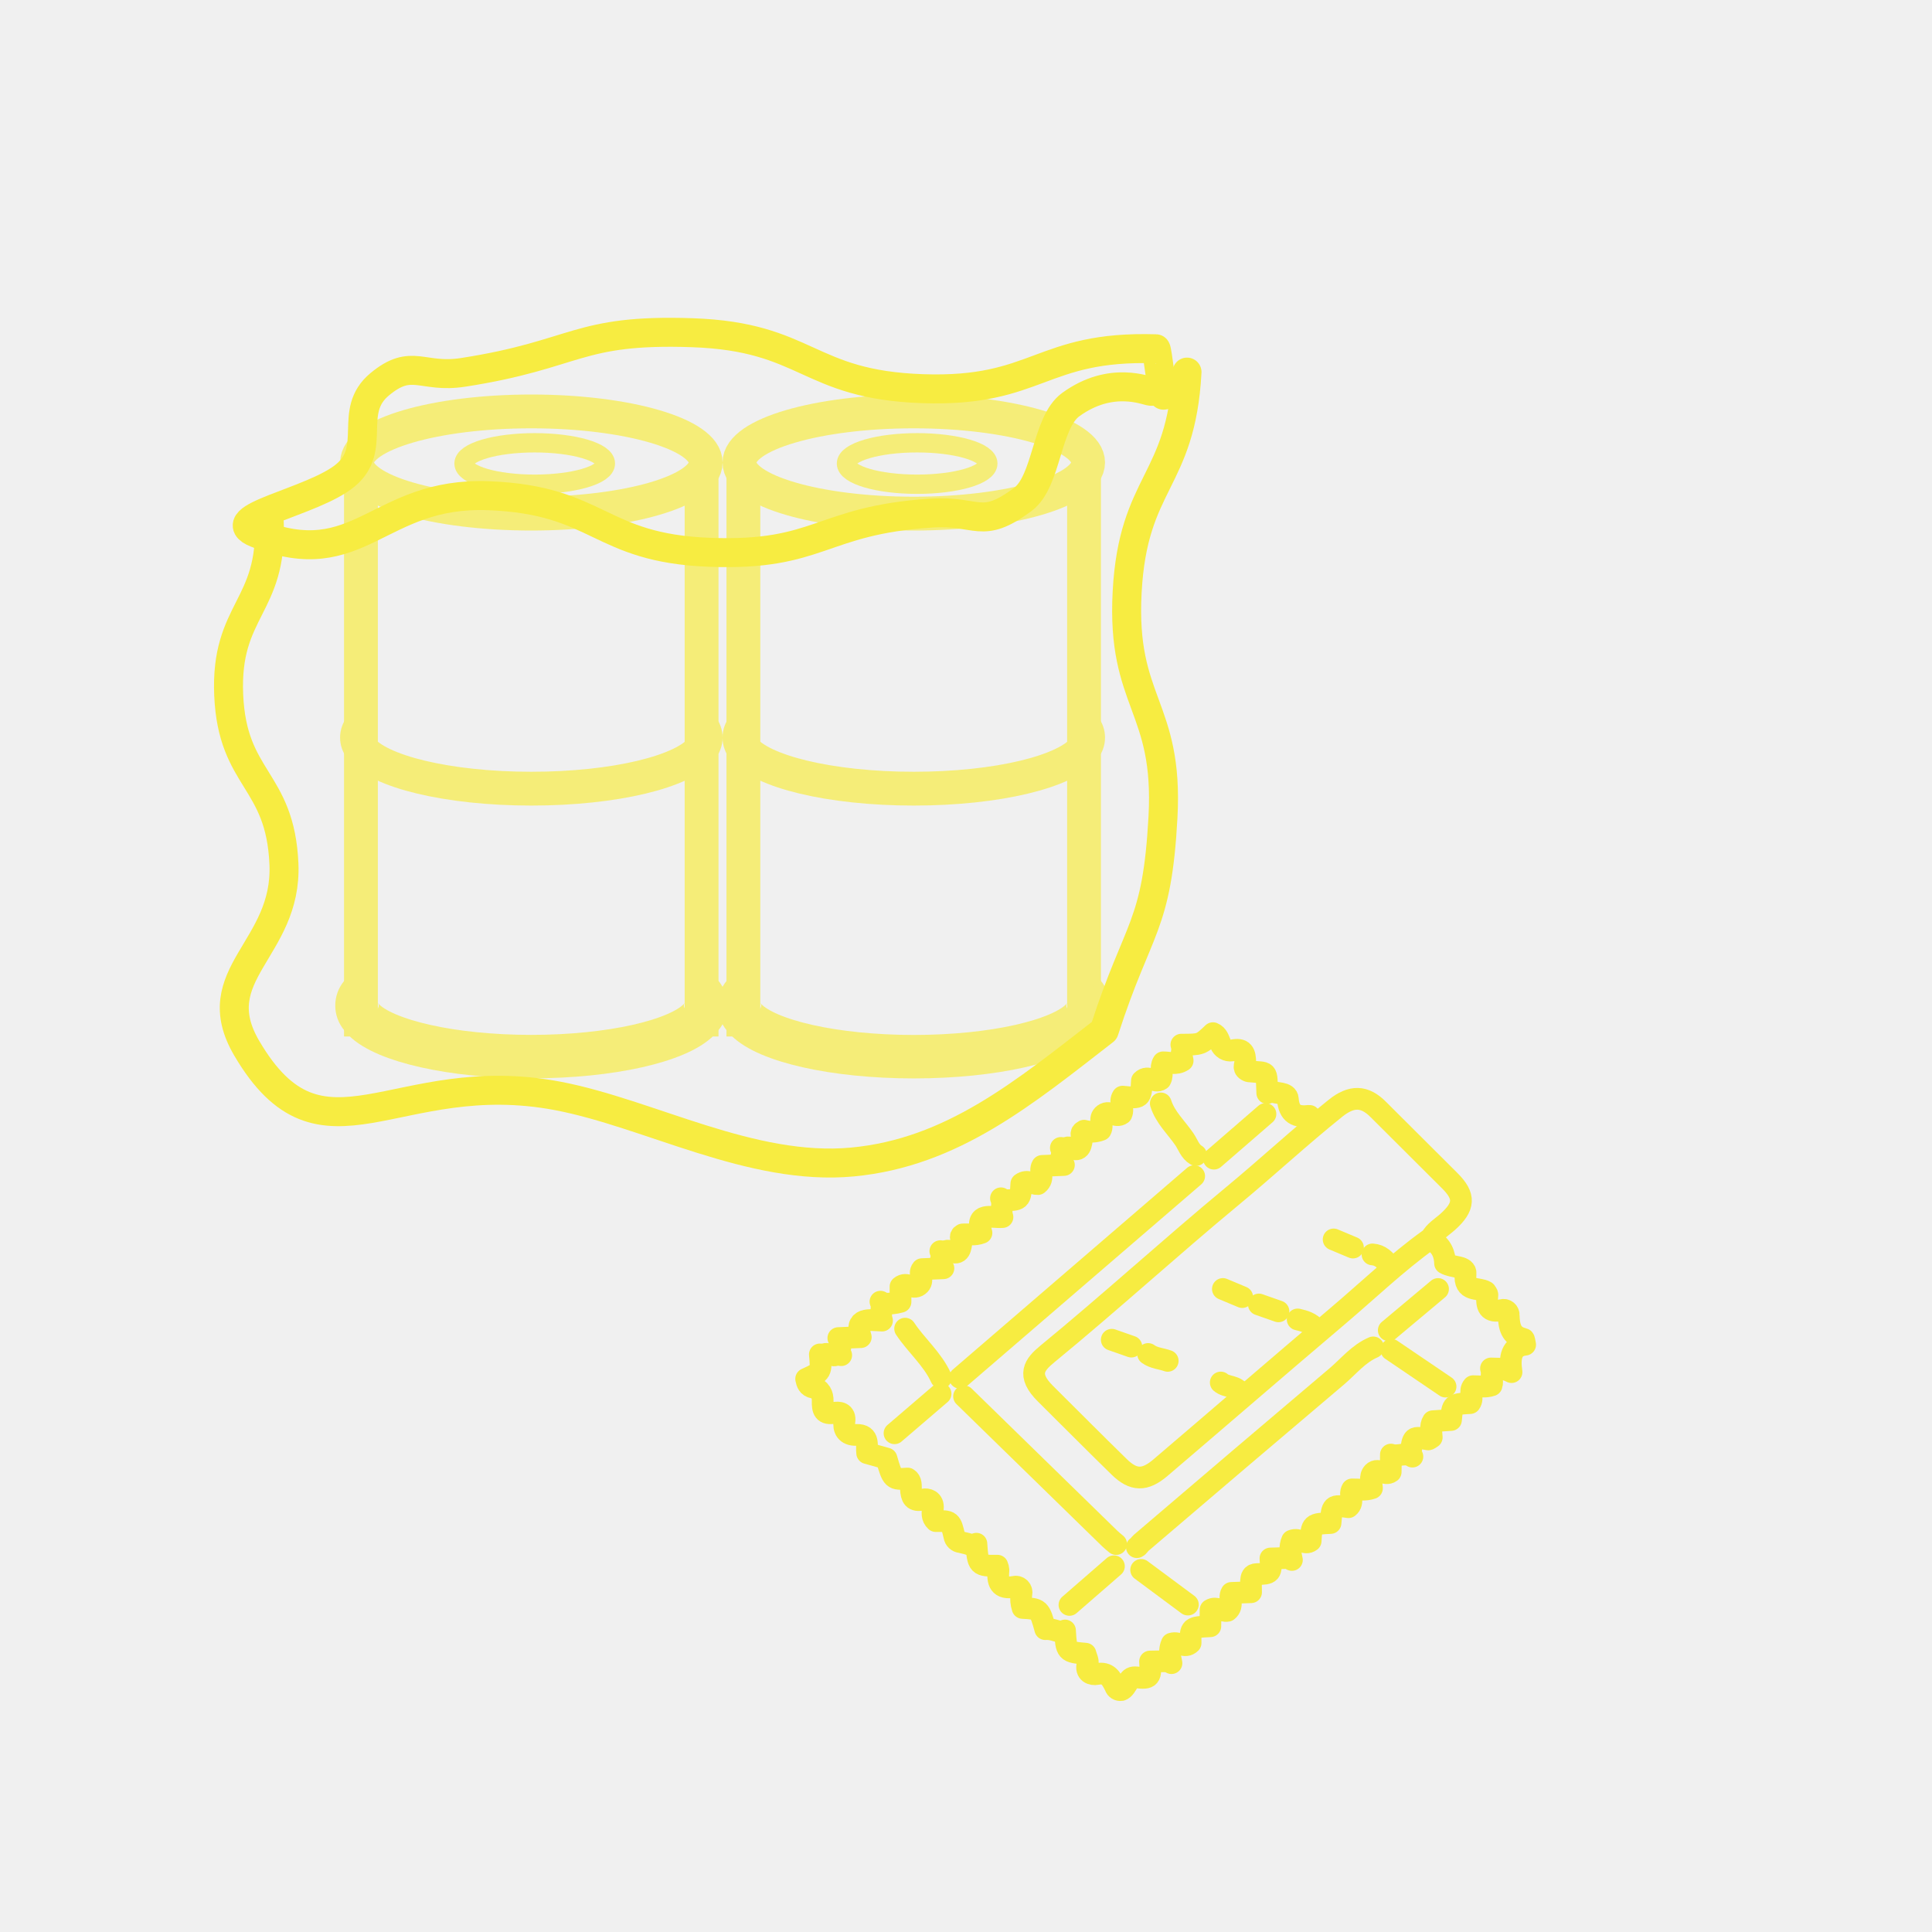
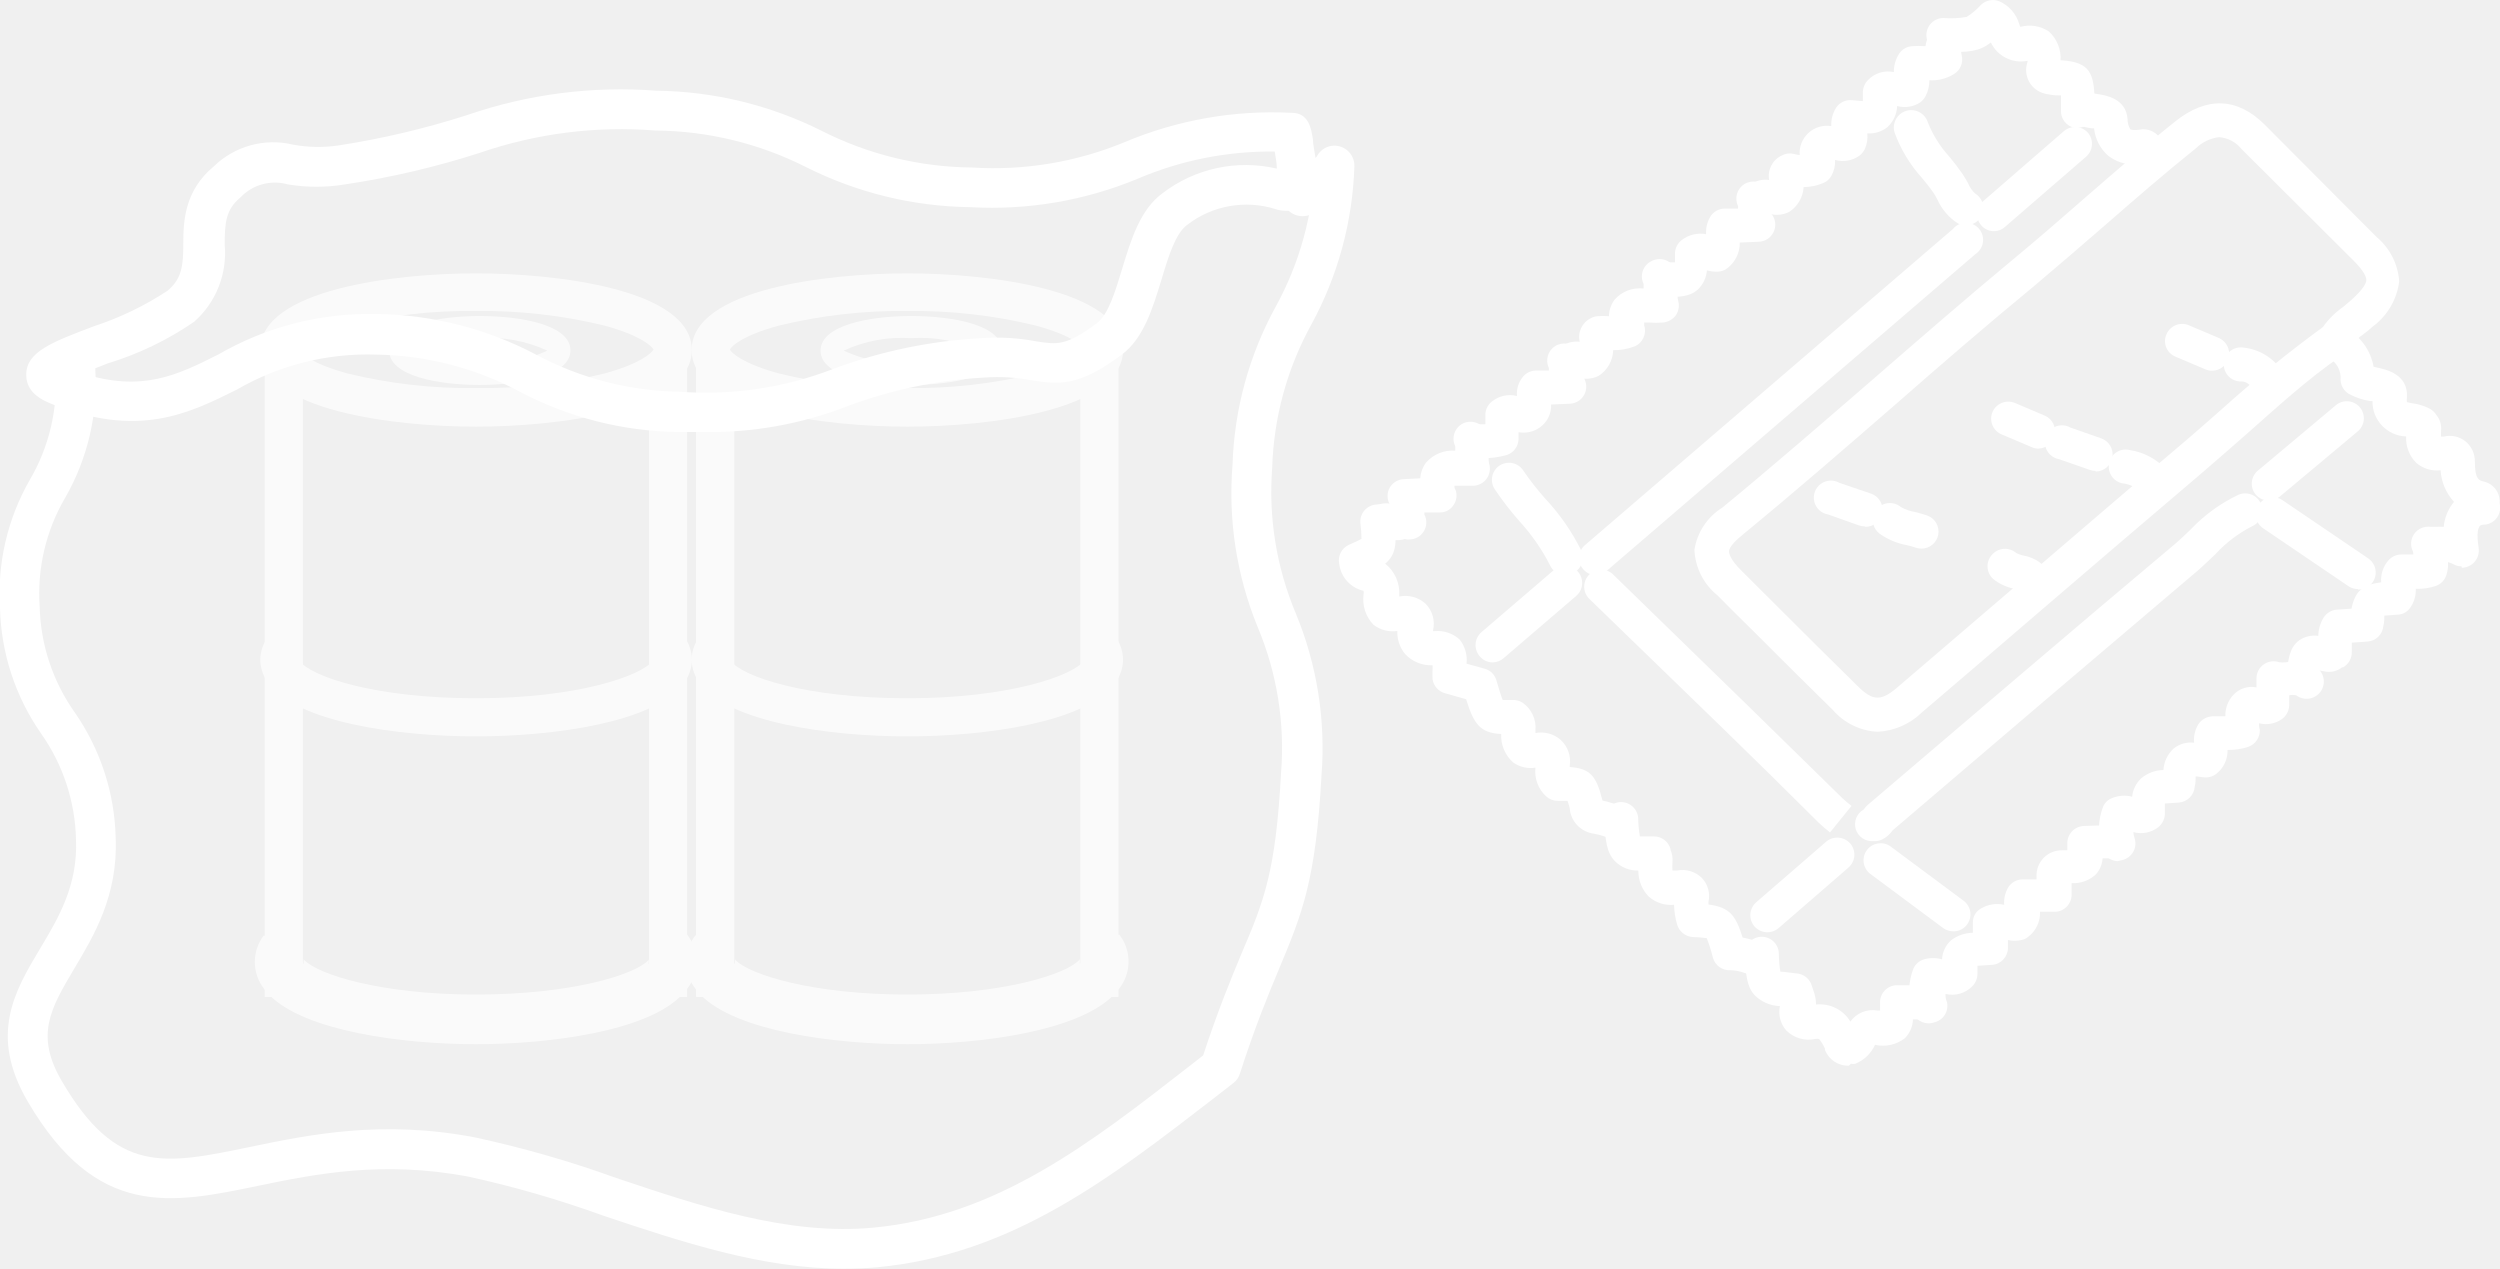
- <svg xmlns="http://www.w3.org/2000/svg" id="Capa_1" data-name="Capa 1" viewBox="0 0 800 800">
+ <svg xmlns="http://www.w3.org/2000/svg" viewBox="0 0 158.21 80.29">
  <defs>
-     <style>.cls-1{opacity:0.68;}.cls-2,.cls-3,.cls-4,.cls-5,.cls-6{fill:none;stroke:#f7ec41;}.cls-2,.cls-3,.cls-4{stroke-miterlimit:10;}.cls-2{stroke-width:14px;}.cls-3{stroke-width:18px;}.cls-4{stroke-width:8px;}.cls-5,.cls-6{stroke-linecap:round;stroke-linejoin:round;}.cls-5{stroke-width:12px;}.cls-6{stroke-width:9px;}</style>
+     <style>.cls-1{opacity:0.68;}.cls-2{fill:#fff;}</style>
  </defs>
-   <g class="cls-1">
-     <polyline class="cls-2" points="290.51 196.09 290.51 300.81 290.51 309.96 290.51 411.79 290.51 420.94 290.51 422.18 289.45 422.18" />
-     <polyline class="cls-2" points="150.59 422.18 149.46 422.18 149.46 420.85 149.46 411.88 149.46 309.87 149.46 300.9 149.46 196" />
-     <ellipse class="cls-2" cx="220.02" cy="191.52" rx="72.19" ry="21.16" />
-     <path class="cls-2" d="M149.46,300.9a7,7,0,0,0,0,9c7,9.53,35.94,16.67,70.56,16.67s63.36-7.1,70.5-16.58a7.07,7.07,0,0,0,0-9.15" />
-     <path class="cls-3" d="M149.46,411.88a7,7,0,0,0,0,9,11.25,11.25,0,0,0,1.13,1.33C159.2,431,187,437.52,220,437.52s60.82-6.49,69.43-15.34a13.33,13.33,0,0,0,1.07-1.24,7.07,7.07,0,0,0,0-9.15" />
-     <ellipse class="cls-4" cx="221.41" cy="191.93" rx="29.27" ry="8.58" />
-     <polyline class="cls-2" points="448.88 196.09 448.88 300.81 448.88 309.96 448.88 411.79 448.88 420.94 448.88 422.18 447.81 422.18" />
-     <polyline class="cls-2" points="308.95 422.18 307.82 422.18 307.82 420.85 307.82 411.88 307.82 309.87 307.82 300.9 307.82 196" />
-     <ellipse class="cls-2" cx="378.38" cy="191.52" rx="72.19" ry="21.16" />
-     <path class="cls-2" d="M307.82,300.9a7,7,0,0,0,0,9c7,9.53,35.94,16.67,70.56,16.67s63.36-7.1,70.49-16.58a7,7,0,0,0,0-9.15" />
-     <path class="cls-3" d="M307.82,411.88a7,7,0,0,0,0,9,11.25,11.25,0,0,0,1.13,1.33c8.61,8.85,36.43,15.34,69.43,15.34s60.82-6.49,69.43-15.34a11.85,11.85,0,0,0,1.06-1.24,7,7,0,0,0,0-9.15" />
-     <ellipse class="cls-4" cx="379.77" cy="191.93" rx="29.27" ry="8.58" />
+   <g id="Capa_2" data-name="Capa 2">
+     <g id="Capa_1-2" data-name="Capa 1">
+       <g class="cls-1">
+         <polygon class="cls-2" points="43.48 63.09 42.09 63.09 42.09 61.88 41.07 61.88 41.07 22.91 43.48 22.91 43.48 63.09" />
+         <polygon class="cls-2" points="18.16 63.09 16.75 63.09 16.75 22.89 19.17 22.89 19.17 61.88 18.16 61.88 18.16 63.09" />
+         <path class="cls-2" d="M30.12,27c-5.07,0-13.65-1-13.65-4.85s8.58-4.85,13.65-4.85,13.66,1,13.66,4.85S35.19,27,30.12,27ZM18.89,22.12c.11.22.84.9,3.12,1.52a32.64,32.64,0,0,0,8.11.92,32.72,32.72,0,0,0,8.12-.92c2.28-.62,3-1.3,3.12-1.52-.11-.22-.84-.9-3.12-1.52a32.72,32.72,0,0,0-8.12-.92A32.64,32.64,0,0,0,22,20.6C19.73,21.22,19,21.9,18.89,22.12Z" />
+         <path class="cls-2" d="M30.12,46.6c-4.91,0-11.3-.88-13.13-3.36a2.52,2.52,0,0,1-.52-1.49A2.48,2.48,0,0,1,17,40.26l1.94,1.43a.09.09,0,0,0,0,.06l0,.06c.71,1,4.76,2.38,11.19,2.38s10.47-1.42,11.19-2.38l0-.06s0,0,0-.07l1.93-1.45a2.54,2.54,0,0,1,.54,1.52,2.51,2.51,0,0,1-.54,1.51C41.39,45.73,35,46.6,30.12,46.6Z" />
+         <path class="cls-2" d="M30.12,66.08c-4.63,0-10.84-.82-13.08-3.12-.13-.14-.24-.27-.34-.4a2.76,2.76,0,0,1,0-3.37L19.21,61a.37.37,0,0,0,0-.14.32.32,0,0,0,0-.16h0l.06.07c.88.9,4.83,2.17,10.85,2.17S40.1,61.7,41,60.8l.06-.07h0a.32.32,0,0,0,0,.16A.46.46,0,0,0,41,61l2.48-1.86a2.77,2.77,0,0,1,0,3.44c-.11.14-.21.25-.32.37C41,65.26,34.76,66.08,30.12,66.08Z" />
+         <path class="cls-2" d="M30.36,24.36c-2.64,0-5.73-.57-5.73-2.17S27.72,20,30.36,20s5.74.57,5.74,2.17S33,24.36,30.36,24.36Zm-4.27-2.17a8.78,8.78,0,0,0,4.27.79,8.8,8.8,0,0,0,4.28-.79,8.8,8.8,0,0,0-4.28-.79A8.78,8.78,0,0,0,26.09,22.19Z" />
+         <polygon class="cls-2" points="70.78 63.09 69.39 63.09 69.39 61.88 68.37 61.88 68.37 22.91 70.78 22.91 70.78 63.09" />
+         <polygon class="cls-2" points="45.45 63.09 44.05 63.09 44.05 22.89 46.47 22.89 46.47 61.88 45.45 61.88 45.45 63.09" />
+         <path class="cls-2" d="M57.42,27c-5.07,0-13.65-1-13.65-4.85s8.58-4.85,13.65-4.85,13.65,1,13.65,4.85S62.49,27,57.42,27ZM46.19,22.12c.1.22.84.9,3.12,1.52a32.64,32.64,0,0,0,8.11.92,32.72,32.72,0,0,0,8.12-.92c2.28-.62,3-1.3,3.12-1.52-.11-.22-.84-.9-3.12-1.52a32.72,32.72,0,0,0-8.12-.92,32.64,32.64,0,0,0-8.11.92C47,21.22,46.29,21.9,46.19,22.12Z" />
+         <path class="cls-2" d="M57.42,46.6c-4.91,0-11.3-.88-13.13-3.36a2.52,2.52,0,0,1-.52-1.49,2.48,2.48,0,0,1,.52-1.49l1.94,1.43,0,.06,0,.06c.71,1,4.76,2.38,11.19,2.38s10.47-1.42,11.19-2.38l0-.06s0,0,0-.07l1.93-1.45a2.53,2.53,0,0,1,.53,1.52,2.5,2.5,0,0,1-.53,1.51C68.69,45.73,62.32,46.6,57.42,46.6Z" />
+         <path class="cls-2" d="M57.42,66.08c-4.63,0-10.84-.82-13.08-3.12a4.92,4.92,0,0,1-.33-.39,2.75,2.75,0,0,1,0-3.38L46.51,61a.37.37,0,0,0,0-.14.32.32,0,0,0,0-.16h0l.06.08c.88.89,4.82,2.16,10.85,2.16s10-1.27,10.86-2.17l.06-.08h0a.32.32,0,0,0,0,.16.46.46,0,0,0,0,.14l2.48-1.86a2.77,2.77,0,0,1,0,3.44,4.06,4.06,0,0,1-.32.37C68.27,65.26,62.06,66.08,57.42,66.08Z" />
+         <path class="cls-2" d="M57.66,24.36c-2.64,0-5.73-.57-5.73-2.17S55,20,57.66,20s5.74.57,5.74,2.17S60.31,24.36,57.66,24.36Zm-4.27-2.17a8.74,8.74,0,0,0,4.27.79,8.8,8.8,0,0,0,4.28-.79,8.8,8.8,0,0,0-4.28-.79A8.74,8.74,0,0,0,53.39,22.19Z" />
+       </g>
+       <path class="cls-2" d="M44.51,27.34c-.5,0-1,0-1.59,0a22.07,22.07,0,0,1-10.06-2.57,19.86,19.86,0,0,0-9.08-2.33A16.49,16.49,0,0,0,15,24.65c-3.07,1.53-6.24,3.1-11.74.91-1.07-.42-1.6-1-1.6-1.85,0-1.44,1.62-2.06,4.3-3.07A19.45,19.45,0,0,0,10.6,18.4c.92-.77,1-1.6,1-3s.08-3.34,1.93-4.87a5.38,5.38,0,0,1,5-1.38,8.75,8.75,0,0,0,2.85.06,53.06,53.06,0,0,0,8.19-1.93A29.81,29.81,0,0,1,41.54,5.74,24,24,0,0,1,52,8.28a21.42,21.42,0,0,0,9.5,2.32A21.66,21.66,0,0,0,71.16,9,24.07,24.07,0,0,1,81.74,7.14c1.09,0,1.24,1,1.35,1.69,0,.32.1.74.16,1.16a1.27,1.27,0,0,1,1.51-.12,1.25,1.25,0,0,1,.54,1.42A2.33,2.33,0,0,1,84,12.72c-.79.72-.94.84-1.28.93a1.31,1.31,0,0,1-1-.18l-.17-.13h-.23a2,2,0,0,1-.61-.11,6.13,6.13,0,0,0-5.58,1c-.74.54-1.19,2-1.63,3.48-.56,1.82-1.13,3.71-2.52,4.74-2.67,2-3.92,1.9-5.74,1.61a11.44,11.44,0,0,0-2.89-.17,29.31,29.31,0,0,0-8.71,1.81A24,24,0,0,1,44.51,27.34ZM23.1,19.87h.78a22.26,22.26,0,0,1,10.06,2.58A19.85,19.85,0,0,0,43,24.79a22.37,22.37,0,0,0,9.75-1.45,31.56,31.56,0,0,1,9.36-1.94,13.45,13.45,0,0,1,3.46.2c1.34.21,1.89.3,3.84-1.14.72-.54,1.17-2,1.61-3.47.56-1.84,1.14-3.74,2.56-4.77a8.65,8.65,0,0,1,7.22-1.55l0-.08c0-.29-.08-.64-.13-1h0A21.45,21.45,0,0,0,72,11.31a24.06,24.06,0,0,1-10.61,1.8A23.78,23.78,0,0,1,51,10.57a21.49,21.49,0,0,0-9.51-2.31A27.49,27.49,0,0,0,30.37,9.67a53.68,53.68,0,0,1-8.54,2,11,11,0,0,1-3.61,0,3,3,0,0,0-3,.82c-.93.77-1,1.6-1,3a5.8,5.8,0,0,1-1.93,4.87A19.85,19.85,0,0,1,6.81,23l-1.6.63c3.78,1.2,6,.12,8.63-1.21A19.08,19.08,0,0,1,23.1,19.87Z" />
+       <path class="cls-2" d="M53.4,80.29c-5.18,0-10.26-1.7-15.2-3.35a67.2,67.2,0,0,0-8.61-2.49c-5.4-1-9.57-.17-13.24.59-5.49,1.14-10.23,2.13-14.6-5.34-2.47-4.22-.81-7,.8-9.69,1.17-1.95,2.38-4,2.26-6.87A12.1,12.1,0,0,0,2.6,46.42,14.48,14.48,0,0,1,0,38.49a14.45,14.45,0,0,1,1.89-8.13,12,12,0,0,0,1.62-6.89,1.26,1.26,0,0,1,2.52-.11,14.52,14.52,0,0,1-1.9,8.13,12,12,0,0,0-1.62,6.89A12.1,12.1,0,0,0,4.74,45.1,14.48,14.48,0,0,1,7.32,53c.16,3.66-1.38,6.22-2.61,8.28C3.2,63.83,2.2,65.5,3.92,68.43c3.46,5.91,6.46,5.28,11.92,4.15,3.71-.77,8.33-1.73,14.22-.6A69,69,0,0,1,39,74.55c5.35,1.79,10.87,3.65,16.27,3.14,7.81-.73,13.74-5.34,20-10.22l.87-.68c.95-2.89,1.77-4.86,2.43-6.45C80,57,80.73,55.17,81.07,48.93a19.77,19.77,0,0,0-1.48-9.25A22.31,22.31,0,0,1,78,29.41a22.24,22.24,0,0,1,2.73-10,20,20,0,0,0,2.47-9,1.25,1.25,0,0,1,1.32-1.19,1.27,1.27,0,0,1,1.19,1.33,22.37,22.37,0,0,1-2.73,10,20,20,0,0,0-2.47,9.05A19.84,19.84,0,0,0,82,38.81a22.26,22.26,0,0,1,1.63,10.26c-.36,6.66-1.23,8.76-2.68,12.23-.71,1.7-1.51,3.63-2.48,6.63a1.15,1.15,0,0,1-.42.61l-1.18.92C70.25,74.57,64.05,79.39,55.5,80.2Q54.45,80.29,53.4,80.29Z" />
+       <path class="cls-2" d="M118.82,46.31A4,4,0,0,1,116,44.94c-1.64-1.6-3.28-3.24-4.87-4.83-.82-.81-1.64-1.62-2.45-2.44a3.92,3.92,0,0,1-1.45-2.88A3.85,3.85,0,0,1,109,32.12c3.21-2.64,6.41-5.42,9.51-8.1,2.89-2.51,5.88-5.11,8.88-7.6,1.5-1.24,3-2.54,4.45-3.81,1.88-1.63,3.82-3.33,5.81-4.92s3.93-1.54,5.68.21L150.4,15a4,4,0,0,1,1.43,2.81,4.19,4.19,0,0,1-1.68,2.86,5.93,5.93,0,0,1-.56.46,3.4,3.4,0,0,0-.89.89,1.06,1.06,0,0,1-.5.48C146,24,144,25.86,142,27.62c-.9.78-1.82,1.6-2.75,2.39-3.42,2.9-6.88,5.87-10.23,8.74-2.46,2.11-4.92,4.23-7.39,6.33A4.32,4.32,0,0,1,118.82,46.31ZM140.43,8.68a2.51,2.51,0,0,0-1.46.7c-1.95,1.56-3.88,3.24-5.74,4.86-1.46,1.27-3,2.59-4.49,3.85-3,2.47-6,5.06-8.85,7.56-3.1,2.69-6.31,5.48-9.55,8.14-.39.32-.91.78-.92,1.1,0,.13.06.51.81,1.25l2.45,2.44c1.59,1.59,3.23,3.22,4.86,4.82,1,1,1.52,1,2.65,0l7.39-6.33c3.35-2.87,6.81-5.85,10.23-8.75.92-.77,1.83-1.58,2.72-2.36A81.59,81.59,0,0,1,147,20.7h0a5.29,5.29,0,0,1,1.3-1.29l.45-.38c.79-.7,1-1.1,1-1.3s-.13-.56-.8-1.23l-7.1-7.07A2,2,0,0,0,140.43,8.68Z" />
+       <path class="cls-2" d="M118.54,53.23a1.07,1.07,0,0,1-.6-2h0a1.61,1.61,0,0,1,.29-.32C124.48,45.59,131,40,137.73,34.35c.31-.27.61-.56.93-.87a10.13,10.13,0,0,1,3-2.17,1.08,1.08,0,0,1,.85,2,8.17,8.17,0,0,0-2.3,1.75c-.33.31-.67.64-1,.94-6.67,5.66-13.21,11.22-19.44,16.55l0,0a1.72,1.72,0,0,1-.65.57A1.1,1.1,0,0,1,118.54,53.23Z" />
+       <path class="cls-2" d="M101,36.4a1.06,1.06,0,0,1-.81-.38,1.08,1.08,0,0,1,.11-1.52l23.28-20A1.08,1.08,0,1,1,125,16.09l-23.28,20A1.09,1.09,0,0,1,101,36.4Z" />
+       <path class="cls-2" d="M115.81,52.68c-.24-.19-.48-.39-.73-.63-4-4-8.16-8-12.15-11.87l-2.31-2.24a1.08,1.08,0,1,1,1.51-1.54l2.3,2.24c4,3.88,8.12,7.9,12.16,11.87a7.12,7.12,0,0,0,.58.49Z" />
+       <path class="cls-2" d="M102.29,53.07a1,1,0,0,1-.3,0l-.4-.12a4.74,4.74,0,0,0-.71-.19,1.77,1.77,0,0,1-1.52-1.42c0-.23-.11-.48-.16-.66h-.63a1.07,1.07,0,0,1-.72-.28,2.13,2.13,0,0,1-.68-1.82,1.91,1.91,0,0,1-1.4-.32A2.27,2.27,0,0,1,95,46.45v0c-1.36-.06-1.74-.67-2.22-2.2l-1.34-.38a1.09,1.09,0,0,1-.78-.87,5.78,5.78,0,0,1,0-.7v-.2h0a2.23,2.23,0,0,1-1.73-.7,2.14,2.14,0,0,1-.5-1.47,2,2,0,0,1-1.51-.39,2.33,2.33,0,0,1-.63-1.91.45.45,0,0,0,0-.24h0a2,2,0,0,1-1.54-1.71,1.08,1.08,0,0,1,.61-1.2c.32-.14.65-.29.8-.38a8.52,8.52,0,0,0-.07-1,1.08,1.08,0,0,1,1-1.17,1.07,1.07,0,0,1,1.17,1c.14,1.51.08,2.18-.6,2.74a2.37,2.37,0,0,1,.89,2v.08a1.91,1.91,0,0,1,1.67.46,1.8,1.8,0,0,1,.47,1.67v.06h.11a2.06,2.06,0,0,1,1.58.54A2.1,2.1,0,0,1,92.81,42l1.15.32a1.06,1.06,0,0,1,.74.74c.15.49.29,1,.4,1.24l.59,0a1.07,1.07,0,0,1,.65.16,1.91,1.91,0,0,1,.83,1.75v.18a1.88,1.88,0,0,1,1.58.42,1.84,1.84,0,0,1,.59,1.65v.08c1.29.09,1.69.56,2.07,2.12a7.18,7.18,0,0,1,.81.23l.35.1a1.08,1.08,0,0,1-.29,2.12ZM90.45,39.9Z" />
+       <path class="cls-2" d="M111.08,61.69a1.24,1.24,0,0,1-.27,0l-.42-.12a2.64,2.64,0,0,0-.86-.17,1.09,1.09,0,0,1-1.13-.79,10,10,0,0,0-.39-1.24,7.43,7.43,0,0,0-.88-.07,1.1,1.1,0,0,1-1-.81,4.8,4.8,0,0,1-.19-1.23,2.13,2.13,0,0,1-1.59-.51,2.32,2.32,0,0,1-.67-1.66,2,2,0,0,1-1.48-.59c-.54-.56-.6-1.32-.68-2.58a1.08,1.08,0,0,1,1-1.16,1.09,1.09,0,0,1,1.15,1c0,.41.06.9.11,1.17.23,0,.6,0,.88,0a1.09,1.09,0,0,1,1.06.81l0,.05a1.59,1.59,0,0,1,.12.77,3.75,3.75,0,0,0,0,.53l.3,0a1.74,1.74,0,0,1,1.55.46,1.66,1.66,0,0,1,.43,1.52.88.88,0,0,0,0,.17c1.32.18,1.71.65,2.16,2.09a6.11,6.11,0,0,1,.74.19l.34.1a1.08,1.08,0,0,1-.27,2.12Zm-4.53-4.53Z" />
+       <path class="cls-2" d="M131.5,8.11a1.07,1.07,0,0,1-1.07-1c0-.26,0-.48,0-.67s0-.28,0-.4h0c-.22,0-.48,0-.8-.07a.69.69,0,0,1-.24-.05,1.53,1.53,0,0,1-1.08-2V3.85a2.11,2.11,0,0,1-2.32-1.16c-.75.57-1.32.62-3,.61a1.08,1.08,0,0,1,0-2.16h0a5.72,5.72,0,0,0,1.47-.07,4.23,4.23,0,0,0,.91-.77,1.09,1.09,0,0,1,1.15-.22,2.25,2.25,0,0,1,1.27,1.46.77.77,0,0,0,.07.16v0a2.19,2.19,0,0,1,1.81.3,2.28,2.28,0,0,1,.73,1.82h.1c1.79.12,2,.85,2.06,2.48,0,.19,0,.41,0,.65a1.08,1.08,0,0,1-1,1.13ZM128.24,4Z" />
+       <path class="cls-2" d="M149.22,37.28a1.07,1.07,0,0,1-.61-.19l-5.38-3.65a1.08,1.08,0,0,1,1.21-1.79l5.39,3.66a1.08,1.08,0,0,1-.61,2Z" />
+       <path class="cls-2" d="M126.2,14.63a1.05,1.05,0,0,1-.82-.37,1.08,1.08,0,0,1,.11-1.52l5.12-4.44a1.09,1.09,0,0,1,1.53.11A1.08,1.08,0,0,1,132,9.93l-5.13,4.44A1,1,0,0,1,126.2,14.63Z" />
+       <path class="cls-2" d="M123.62,58.94a1.12,1.12,0,0,1-.65-.21l-4.64-3.45a1.08,1.08,0,0,1,1.29-1.73L124.26,57a1.07,1.07,0,0,1,.22,1.51A1.05,1.05,0,0,1,123.62,58.94Z" />
+       <path class="cls-2" d="M155.78,35.84a1,1,0,0,1-.51-.13,2.2,2.2,0,0,0-1.15-.22l-.45,0a1.08,1.08,0,1,1,.14-2.15h.34a4.44,4.44,0,0,1,.5,0,2.86,2.86,0,0,1,.54-1.44l.11-.14a3.24,3.24,0,0,1-.85-2,2,2,0,0,1-1.53-.46,2.19,2.19,0,0,1-.65-1.68h0a2.2,2.2,0,0,1-2.13-2.24l-.15,0a4.15,4.15,0,0,1-1.34-.45,1.08,1.08,0,0,1-.53-.9,1.42,1.42,0,0,0-.75-1.38,1.08,1.08,0,1,1,1-1.91,3.42,3.42,0,0,1,1.84,2.47l.22.05c.56.12,2,.42,1.89,1.91a1.23,1.23,0,0,0,0,.28,3.2,3.2,0,0,0,.33.07,3.24,3.24,0,0,1,1.16.37,1.09,1.09,0,0,1,.37.37v0a1.32,1.32,0,0,1,.3,1,2.77,2.77,0,0,0,0,.37l.17,0a1.59,1.59,0,0,1,1.35.28,1.63,1.63,0,0,1,.62,1.29c0,1.16.26,1.21.63,1.29a1.29,1.29,0,0,1,.94,1.2.85.85,0,0,0,0,.17,1.1,1.1,0,0,1-.16.88,1.06,1.06,0,0,1-.77.46c-.09,0-.29,0-.35.12s-.21.33-.05,1.37a1.09,1.09,0,0,1-1.07,1.24Zm1-3.33Zm-2.59-6.28h0Z" />
+       <path class="cls-2" d="M143.58,31.68a1.1,1.1,0,0,1-.83-.38,1.08,1.08,0,0,1,.14-1.52l4.89-4.1a1.08,1.08,0,1,1,1.39,1.65l-4.9,4.1A1.07,1.07,0,0,1,143.58,31.68Z" />
+       <path class="cls-2" d="M117,67.44a1.56,1.56,0,0,1-1.51-1l0-.08a3,3,0,0,0-.37-.61h0a.54.54,0,0,0-.24,0,2,2,0,0,1-1.83-.53,1.77,1.77,0,0,1-.41-1.55,2.36,2.36,0,0,1-1.61-.7c-.5-.57-.54-1.27-.62-2.54a1.08,1.08,0,0,1,2.16-.13c0,.47.06,1,.1,1.19.21,0,.6.07,1,.11a1.09,1.09,0,0,1,1,.82,1.7,1.7,0,0,0,.07.21,2.69,2.69,0,0,1,.19.94,2.26,2.26,0,0,1,2.17,1.08,1.73,1.73,0,0,1,1.71-.7l.17,0c0-.12,0-.27,0-.44a1.08,1.08,0,0,1,1-1.16l1.92,0h0a1.08,1.08,0,0,1,0,2.16l-.84,0a1.77,1.77,0,0,1-.51,1.19,2.25,2.25,0,0,1-1.89.42,2.34,2.34,0,0,1-1.25,1.2.9.9,0,0,1-.28,0Z" />
+       <path class="cls-2" d="M94.47,41.92a1.06,1.06,0,0,1-.82-.38A1.08,1.08,0,0,1,93.76,40l4.58-3.93a1.08,1.08,0,0,1,1.41,1.64l-4.58,3.93A1.08,1.08,0,0,1,94.47,41.92Z" />
+       <path class="cls-2" d="M99.09,36.4a1.07,1.07,0,0,1-1-.63A12.52,12.52,0,0,0,96.17,33a19.37,19.37,0,0,1-1.55-2,1.08,1.08,0,1,1,1.8-1.19,18.23,18.23,0,0,0,1.39,1.77,13.71,13.71,0,0,1,2.26,3.26,1.08,1.08,0,0,1-.53,1.43A1.2,1.2,0,0,1,99.09,36.4Z" />
+       <path class="cls-2" d="M124.43,14.27a1.14,1.14,0,0,1-.54-.14,3.49,3.49,0,0,1-1.28-1.49,3.39,3.39,0,0,0-.22-.39c-.23-.34-.49-.67-.77-1a8.74,8.74,0,0,1-1.72-2.85A1.08,1.08,0,1,1,122,7.74a7.1,7.1,0,0,0,1.34,2.15,14.26,14.26,0,0,1,.87,1.14c.14.21.25.41.35.59a1.7,1.7,0,0,0,.44.63,1.08,1.08,0,0,1-.53,2Z" />
+       <path class="cls-2" d="M111.85,59a1.12,1.12,0,0,1-.82-.37,1.09,1.09,0,0,1,.11-1.53l4.42-3.83a1.09,1.09,0,0,1,1.53.11,1.08,1.08,0,0,1-.11,1.52l-4.42,3.83A1.09,1.09,0,0,1,111.85,59Z" />
+       <path class="cls-2" d="M122,64.76a1.08,1.08,0,0,1-1-.84,4,4,0,0,1,.09-2.63,1.07,1.07,0,0,1,.67-.58,2.12,2.12,0,0,1,1.14,0,1.72,1.72,0,0,1,.58-1.21,2.31,2.31,0,0,1,1.37-.47v-.64a1,1,0,0,1,.52-.9,2,2,0,0,1,1.46-.23,1.94,1.94,0,0,1,.25-1.09,1.09,1.09,0,0,1,.89-.52l.91,0a1.15,1.15,0,0,1,0-.19,1.59,1.59,0,0,1,1.62-1.65h.33c0-.13,0-.27,0-.38a1.09,1.09,0,0,1,1.05-1.16l1.91-.06a1.09,1.09,0,0,1,1.11,1,1.07,1.07,0,0,1-1,1.11l-.84,0a1.68,1.68,0,0,1-.41,1,2.09,2.09,0,0,1-1.55.57v.32c0,.13,0,.27,0,.41a1.08,1.08,0,0,1-1,1.08l-1,0a1.89,1.89,0,0,1-.74,1.58.9.9,0,0,1-.44.21,2,2,0,0,1-.85,0V60a1.08,1.08,0,0,1-1,1.06l-.93.06v.51a1.1,1.1,0,0,1-.32.78,1.78,1.78,0,0,1-1.7.49c0,.15,0,.31.09.51a1.07,1.07,0,0,1-.81,1.29A1,1,0,0,1,122,64.76Z" />
+       <path class="cls-2" d="M111.21,13.76a1.09,1.09,0,0,1-.43-2.08l0,0a1.6,1.6,0,0,1,1.18-.29,1.42,1.42,0,0,1,.8-1.55,1.05,1.05,0,0,1,.76-.1,1.87,1.87,0,0,0,.37.07,1.73,1.73,0,0,1,2-1.83,2,2,0,0,1,.31-1.17,1.08,1.08,0,0,1,1-.47l.69.06c0-.19,0-.42,0-.63a1.11,1.11,0,0,1,.32-.7,1.76,1.76,0,0,1,1.64-.51,2.11,2.11,0,0,1,.32-1.14,1.07,1.07,0,0,1,.9-.5,4.64,4.64,0,0,1,.67,0l.11,0A2.28,2.28,0,0,1,122.2,2a1.08,1.08,0,0,1,1.9,1c0,.08,0,.38.05.53a1.07,1.07,0,0,1-.47,1.14,2.62,2.62,0,0,1-1.58.41,2.15,2.15,0,0,1-.24,1,1.19,1.19,0,0,1-.34.4,1.79,1.79,0,0,1-1.46.23,1.92,1.92,0,0,1-.61,1.33,1.81,1.81,0,0,1-1.28.4,1.93,1.93,0,0,1-.16,1,1.18,1.18,0,0,1-.35.42,1.79,1.79,0,0,1-1.53.26,1.83,1.83,0,0,1-.23,1,1,1,0,0,1-.51.46,3.25,3.25,0,0,1-1.25.26,2,2,0,0,1-.93,1.58,1.77,1.77,0,0,1-1.4.06l-.22.09A1,1,0,0,1,111.21,13.76Zm-.39-2.09Zm1.24-.4Z" />
+       <path class="cls-2" d="M146.82,43l-2.14-.28c.14-1.1.23-1.77.84-2.21a1.71,1.71,0,0,1,1.19-.27,2.3,2.3,0,0,1,.34-1.16,1.09,1.09,0,0,1,.84-.5l.92-.06c.24-1.16.74-1.52,1.88-1.67a1.9,1.9,0,0,1,.46-1.39,1.1,1.1,0,0,1,.79-.37l.61,0h.17a1.66,1.66,0,0,1,.31-1,1.08,1.08,0,0,1,1.85,1.1s0,.06,0,.09a2.19,2.19,0,0,1-.08,1.16,1.08,1.08,0,0,1-.65.64,3.45,3.45,0,0,1-1.27.18,1.91,1.91,0,0,1-.36,1.21,1,1,0,0,1-.81.43l-.82.06c0,.17,0,.42-.06.64a1.08,1.08,0,0,1-1,1l-1,.07v.07c0,.15,0,.31,0,.49a1.08,1.08,0,0,1-.55,1l-.06,0a1.34,1.34,0,0,1-1.06.27l-.37-.07C146.87,42.6,146.84,42.79,146.82,43Zm8-7.65Z" />
+       <path class="cls-2" d="M134,54.5a1.09,1.09,0,0,1-1-.84,4,4,0,0,1,.09-2.6,1,1,0,0,1,.56-.55,2,2,0,0,1,1.28-.09,1.85,1.85,0,0,1,.58-1.17,2.23,2.23,0,0,1,1.4-.52,2,2,0,0,1,.67-1.38,1.75,1.75,0,0,1,1.27-.35,1.92,1.92,0,0,1,.26-1.15,1.13,1.13,0,0,1,.91-.52l.61,0h.2a1.89,1.89,0,0,1,.52-1.37,1.58,1.58,0,0,1,1.45-.46v-.59a1.08,1.08,0,0,1,1.44-1,1.87,1.87,0,0,0,.45,0,2.56,2.56,0,0,1,1.94.35A1.08,1.08,0,0,1,145.31,44a1.15,1.15,0,0,0-.44,0h0v.63a1.11,1.11,0,0,1-.44.86,1.74,1.74,0,0,1-1.47.28c0,.13,0,.27.05.41a1.1,1.1,0,0,1-.72,1.08,4,4,0,0,1-1.32.2h0a1.87,1.87,0,0,1-.71,1.51,1.1,1.1,0,0,1-.82.22l-.49-.06c0,.19,0,.43-.06.66a1.09,1.09,0,0,1-1,1l-.89.06c0,.19,0,.46,0,.71a1.13,1.13,0,0,1-.43.8,1.79,1.79,0,0,1-1.56.3c0,.15.06.32.1.47a1.08,1.08,0,0,1-.81,1.3Z" />
+       <path class="cls-2" d="M89.17,34.15a1.07,1.07,0,0,1-.84-.41A1.85,1.85,0,0,1,88,32.1V32A1.09,1.09,0,0,1,87.88,31a1.08,1.08,0,0,1,1-.68l1-.05a1.86,1.86,0,0,1,.37-1,2.22,2.22,0,0,1,1.84-.75,1.55,1.55,0,0,0,0-.29,1.08,1.08,0,0,1,.51-1.44,1.1,1.1,0,0,1,1.44.51,2.79,2.79,0,0,1,.19,1.47,1.53,1.53,0,0,0,0,.54,1.1,1.1,0,0,1-.16,1,1.08,1.08,0,0,1-.9.43l-.45,0-.68,0c0,.07,0,.17.08.28a1.07,1.07,0,0,1-.14.95,1,1,0,0,1-.84.46l-1,0s0,.09,0,.13v0a1.08,1.08,0,0,1-1,1.58Z" />
+       <path class="cls-2" d="M99.24,24a1.09,1.09,0,0,1-.43-2.08l0,0a1.66,1.66,0,0,1,1.16-.29,1.32,1.32,0,0,1,.72-1.5,1,1,0,0,1,.41-.12,4.38,4.38,0,0,1,.72,0h0a1.82,1.82,0,0,1,.36-1.05,2.11,2.11,0,0,1,1.83-.7,1.67,1.67,0,0,0,0-.3,1.08,1.08,0,0,1,.51-1.44A1.09,1.09,0,0,1,106,17a2.69,2.69,0,0,1,.19,1.47,1.41,1.41,0,0,0,0,.52,1.11,1.11,0,0,1-.12.94,1.14,1.14,0,0,1-.82.48,5.27,5.27,0,0,1-.89,0h-.31c0,.05,0,.11,0,.18a1.08,1.08,0,0,1-.63,1.34,3.58,3.58,0,0,1-1.33.23,2,2,0,0,1-.93,1.63,1.75,1.75,0,0,1-1.41.06l-.21.1A1.33,1.33,0,0,1,99.24,24Zm-.39-2.09Zm1.24-.4Z" />
+       <path class="cls-2" d="M93.75,29l-.54,0a1.08,1.08,0,0,1,.14-2.15H94v-.59a1.06,1.06,0,0,1,.39-.83A1.81,1.81,0,0,1,96,25.06a1.67,1.67,0,0,1,.39-1.23,1.08,1.08,0,0,1,.78-.38l.85,0c0-.06,0-.12,0-.16v0a1.08,1.08,0,0,1,1.82-1.14,1.82,1.82,0,0,1,.29,1.62v0a1.1,1.1,0,0,1,.19,1.07,1.08,1.08,0,0,1-1,.71l-1.16.05a1.67,1.67,0,0,1-.7,1.44,1.75,1.75,0,0,1-1.36.31v.45a1.09,1.09,0,0,1-.76,1A5.6,5.6,0,0,1,93.75,29Zm4.42-5.63Z" />
+       <path class="cls-2" d="M105.26,18.76a1.08,1.08,0,0,1,0-2.16H106c0-.17,0-.4,0-.61a1.09,1.09,0,0,1,.43-.8,1.94,1.94,0,0,1,1.54-.37,1.92,1.92,0,0,1,.26-1.1,1.08,1.08,0,0,1,.88-.52l.88,0c0-.06,0-.12,0-.16v0a1.08,1.08,0,0,1,1.82-1.14,1.84,1.84,0,0,1,.28,1.62v0a1.07,1.07,0,0,1,.19,1.07,1.08,1.08,0,0,1-1,.71l-1.18.05a2,2,0,0,1-.77,1.61,1,1,0,0,1-.6.23,2.2,2.2,0,0,1-.71-.08,1.87,1.87,0,0,1-.57,1.21c-.54.48-1.18.48-2.25.48Zm4.89-5.61Z" />
+       <path class="cls-2" d="M128.85,38a1.09,1.09,0,0,1-1-.6,1.51,1.51,0,0,0-.42-.15,3.06,3.06,0,0,1-1.28-.6,1.08,1.08,0,0,1-.11-1.52A1.09,1.09,0,0,1,127.6,35a1.93,1.93,0,0,0,.42.15,2.53,2.53,0,0,1,1.8,1.27,1.09,1.09,0,0,1-.49,1.45A1,1,0,0,1,128.85,38Z" />
+       <path class="cls-2" d="M121.61,34.72a1.19,1.19,0,0,1-.37-.06,5,5,0,0,0-.57-.16,4.35,4.35,0,0,1-1.64-.67,1.08,1.08,0,1,1,1.27-1.74,2.72,2.72,0,0,0,.88.31c.24.06.52.13.8.23a1.08,1.08,0,0,1-.37,2.09Z" />
+       <path class="cls-2" d="M129,28.39a1,1,0,0,1-.42-.09l-1.91-.81a1.08,1.08,0,0,1-.58-1.41,1.09,1.09,0,0,1,1.42-.58l1.91.81a1.09,1.09,0,0,1-.42,2.08Z" />
+       <path class="cls-2" d="M118,33.31a1.13,1.13,0,0,1-.36-.06l-1.94-.69a1.08,1.08,0,1,1,.71-2l2,.68a1.08,1.08,0,0,1-.36,2.1Z" />
+       <path class="cls-2" d="M135.94,10.83a1.05,1.05,0,0,1-.84-.42,2.66,2.66,0,0,1-1.68-.55,2.67,2.67,0,0,1-.9-1.74l-.14,0a3.74,3.74,0,0,1-1-.26,1.08,1.08,0,0,1,.92-2,2.64,2.64,0,0,0,.43.09c.54.08,1.81.28,1.91,1.58a1.26,1.26,0,0,0,.17.65s.14.11.77,0a1.28,1.28,0,0,1,1.28.9.93.93,0,0,1,0,.1,1.08,1.08,0,0,1-.42,1.47A1.13,1.13,0,0,1,135.94,10.83Z" />
+       <path class="cls-2" d="M140,23.46a1,1,0,0,1-.42-.08l-1.91-.81a1.06,1.06,0,0,1-.57-1.41,1.08,1.08,0,0,1,1.41-.58l1.91.81a1.08,1.08,0,0,1-.42,2.07Z" />
+       <path class="cls-2" d="M132.62,29.8a1.13,1.13,0,0,1-.36-.06l-1.95-.68a1.08,1.08,0,1,1,.72-2l1.94.68a1.08,1.08,0,0,1-.35,2.1Z" />
+       <path class="cls-2" d="M143.64,25.29a1.07,1.07,0,0,1-.88-.46c-.38-.55-.62-.67-.88-.69A1.08,1.08,0,1,1,142,22a3.33,3.33,0,0,1,2.49,1.6,1.08,1.08,0,0,1-.27,1.5A1.09,1.09,0,0,1,143.64,25.29Z" />
+       <path class="cls-2" d="M136.28,31.5a1.09,1.09,0,0,1-.84-.4,2,2,0,0,0-1.16-.52,1.08,1.08,0,0,1-.8-1.3,1.06,1.06,0,0,1,1.29-.8,3.92,3.92,0,0,1,2.35,1.27,1.07,1.07,0,0,1-.16,1.51A1.09,1.09,0,0,1,136.28,31.5Z" />
+       <path class="cls-2" d="M87.26,34.28a1.08,1.08,0,0,1-.9-1.67,1.62,1.62,0,0,1,2-.63,1.08,1.08,0,0,1,1.22,1.74,1.65,1.65,0,0,1-1.7.37A1.1,1.1,0,0,1,87.26,34.28Z" />
+     </g>
  </g>
-   <path class="cls-5" d="M476.48,162c-1.57,0-16.29-6.69-33.11,5.54-10.22,7.43-9.72,31.73-19.85,39.27-17.35,12.9-18.42,4.36-38,5.66-46,3-45.78,18-91.83,16.22s-45.28-21.63-91.33-23.43S149,237.86,106.2,220.81c-16.23-6.47,23.44-12.8,36.86-24s.69-26.44,14.11-37.64,17.44-2.3,34.71-5c47.44-7.38,46.8-18.06,94.79-16.4S334,159.28,382,160.94s48.64-18,96.63-16.52c.57,0,2.65,19.41,3.2,19.27s8.38-7.67,8.22-7.12C488.72,161,477,162.31,476.48,162Z" />
-   <path class="cls-5" d="M111.49,216.14C113,251.55,93.18,252.4,94.7,287.8s21.35,34.55,22.87,69.95S84.23,403.43,102.14,434c31.24,53.3,61.6,7,128.84,19.8,38,7.25,80.1,31.28,122,27.36,41.42-3.89,71.3-28.86,104.26-54.39,14.15-43.89,21.84-42.47,24.33-88.52s-17.33-47.12-14.84-93.17,22.3-45,24.79-91" />
-   <path class="cls-6" d="M591.77,513.22c-13.4,9.63-25.28,21.07-37.83,31.71-24.57,20.82-48.92,41.91-73.43,62.81-6.49,5.54-11.19,5.42-17.11-.37-10.24-10-20.33-20.18-30.49-30.26-7.88-7.82-4.64-12,.78-16.46,26-21.34,50.78-44,76.67-65.44,14.38-11.9,28.08-24.65,42.67-36.34,6.62-5.29,12-5.2,17.69.54q14.78,14.76,29.57,29.48c6.5,6.45,6.18,10.78-.84,17.07-2.42,2.18-5.41,3.85-7,6.89" />
-   <path class="cls-6" d="M568.61,557.93c-6.09,2.62-10.15,7.81-15,11.94q-40.67,34.44-81.18,69.07c-.54.46-.91,1.33-1.68,1.7" />
-   <path class="cls-6" d="M494.48,487l-97,83.51" />
-   <path class="cls-6" d="M399.2,578.2q30.15,29.37,60.25,58.8c.88.85,1.79,1.6,2.72,2.35" />
-   <path class="cls-6" d="M339.49,560.84c.67,7.26.67,7.26-5.68,10.13.34,1.71.85,3.18,2.93,3.6,2.95.61,4,3,3.91,5.56-.06,3.62.4,5.71,4.93,4.88,1.43-.26,4.7-.35,4.06,3.72-.44,2.85.71,5.57,5,5.44,5.68-.16,4,4.61,4.44,7.54l8,2.25c2.54,8.69,2.56,8.71,8.75,8.27,1.62,1,1.28,2.89,1.37,4.35.21,3.38.9,5.28,5.07,4.34,1.68-.37,4.35.26,4,3.73-.15,1.59-.54,3.6,1.23,5.2,6.2-.08,6.2-.06,7.67,6.23a2.92,2.92,0,0,0,2.63,2.48A41.65,41.65,0,0,1,403,640" />
-   <path class="cls-6" d="M404.3,639.22c.64,9.07.76,9.2,8.69,9.09a5.39,5.39,0,0,1,.45,1.84c-.49,4.81.39,8.08,6.49,6.92a2.43,2.43,0,0,1,3,3,12.46,12.46,0,0,0,.5,5.74c7.07.4,7.07.4,9.39,8.77,2.4-.19,4.58.74,6.84,1.33" />
-   <path class="cls-6" d="M489.18,432.57c8.06,0,8.06,0,13.08-4.76,1.95.77,2.42,2.78,3.1,4.36a4.37,4.37,0,0,0,4.78,2.81c4.7-1.07,5.45,1.08,5.5,5,0,1-1.3,2.66,1.47,3.63,8.2.87,7.19-1,7.64,9" />
-   <path class="cls-6" d="M576.12,558.93l22.45,15.23" />
-   <path class="cls-6" d="M524,461.29l-21.35,18.49" />
-   <path class="cls-6" d="M472.53,650.06l19.34,14.36" />
-   <path class="cls-6" d="M617.39,566.65c2.55.16,5.14-.29,8.5,1.51-.91-6.17-.06-10.73,5.64-11.35-.25-1-.32-2.35-.66-2.42-5.35-1.17-6-5.3-6.15-9.64a2.17,2.17,0,0,0-2.69-2.32c-5.77,1.38-6.65-1.64-6.13-6.26.05-.41-.45-.88-.7-1.32-3.14-1.89-9.09.28-8.34-7.29.34-3.5-5.21-2.51-8.49-4.44-.08-3.41-1.28-7.38-5.57-9.61" />
-   <path class="cls-6" d="M595.46,533.75l-20.4,17.09" />
-   <path class="cls-6" d="M441,675.15c.53,8.9.54,8.91,8.47,9.61.34,1.39,1.24,3,.9,4.16-1.09,3.81,1.87,4.66,3.84,4.26,4.67-.95,6,2,7.57,5.08a2.21,2.21,0,0,0,2.49,1.56c1.19-.36,2.13-2.08,2.9-3.42.91-1.6,1.67-2,3.43-1.83,5.61.64,6.08,0,5.61-6.57l8-.14" />
-   <path class="cls-6" d="M389.47,577.13,370.4,593.48" />
-   <path class="cls-6" d="M374.79,550.17c4.64,7,11.33,12.52,14.88,20.34" />
-   <path class="cls-6" d="M480.66,456.9c1.86,5.88,6.47,10,9.81,14.91,1.48,2.19,2.26,5,4.78,6.46" />
-   <path class="cls-6" d="M461.25,648.56l-18.41,16" />
-   <path class="cls-6" d="M534.06,645.1l-8,.24c.43,6.09.29,6.33-5.63,6.47-2.06.05-2.27,1.29-2.39,2.71s0,2.94,0,4.78l-8.12.29c-1.32,2.17,1.1,5.23-1.65,7.41-2.24.49-4.51-1.93-7-.41,0,2.21-.07,4.51-.1,6.8-8.26.42-8.26.42-8.17,6.92-2.38,2.37-4.88-.64-7.8.27-1.14,2.53-.76,5.3-.12,8.09" />
-   <path class="cls-6" d="M489.92,433.89c-.94,1.75-.58,3.61-.21,5.31-2.76,1.78-5.5.65-8.07.69-1.41,2.2.14,4.76-1.07,7.11-2.47,1.7-5.09-2.09-7.72.53-.41,7.3-.42,7.31-8,6.57-1.53,2.31.64,4.8-.44,7.14-2.39,1.74-4.91-1.57-7.29.17s-.12,4.36-1.32,6.49a10.84,10.84,0,0,1-6.91.3c-2,1-.6,2.13-.76,2.94-.49,2.53-.42,6.29-4.94,4.16-1.32-.63-2,.46-3,.83" />
-   <path class="cls-6" d="M618.13,568c-1.21,1.73.25,3.67-.49,5.64-2.52.9-5.22.31-7.64.35-1.91,2.17.35,4.82-1.27,7-7.3.41-7.3.41-7.91,7l-7.48.51c-1.29,2-.55,4.49-.49,6.7-.67.38-1.17.91-1.55.83-6.29-1.28-6.28-1.3-7.2,5.82" />
-   <path class="cls-6" d="M584.84,603.15c-2.89-2-5.9.22-8.9-.84,0,2.79-.06,5-.09,7.19-2.43,1.79-5.17-1.88-7.25.27-1.63,1.69-.61,4.24-.5,6.47-2.87,1-5.58.44-8.22.49-1.38,2.27,1,5.33-1.53,7.36-6.73-.94-6.73-.94-7.41,6.55-7.82.39-7.82.39-8.22,7.43-2.48,1.89-4.71-1.38-7.71-.13-1.08,2.41-.71,5.18-.06,8" />
-   <path class="cls-6" d="M364.58,539c1.15,2.4-.35,4.87.64,7.83-5.26-.2-11.54-1.59-8.79,6.85l-9.29.39c2.46,2.49-.57,4.9,1.18,7.08" />
-   <path class="cls-6" d="M414.48,496.19c1.14,2.4-.35,4.87.62,7.77-4.54.37-11.54-2.35-8.7,6.54-2.8,1.11-5.36.44-7.79.66-1.58.83-.21,1.93-.37,2.74-.5,2.52-.43,6.29-4.95,4.15-1.31-.62-2,.47-3,.84" />
-   <path class="cls-6" d="M389.38,518.08c1.71,2.18-1.44,4.6,1.27,7.08l-8.85.37c-1.65,1.93,1.12,4.85-1.41,6.73s-4.91-1.66-7.51.53c0,1.85,0,4.06,0,6.27a20.49,20.49,0,0,1-7.43.69" />
-   <path class="cls-6" d="M439.28,475.33c1.71,2.18-1.44,4.59,1.26,7.07l-9,.38c-1.3,2.14,1.11,5.2-1.8,7.52-2.06.13-4.35-2-6.83-.14-.38,6.82-.38,6.82-7.6,6.83" />
-   <path class="cls-6" d="M505.49,572.47c2.41,2.1,6.51,1.14,8.2,4.53" />
-   <path class="cls-6" d="M475.41,560.66c2.41,1.77,5.42,1.86,8.11,2.84" />
-   <path class="cls-6" d="M506.37,533.74l8,3.35" />
-   <path class="cls-6" d="M468.47,557.6l-8.11-2.84" />
-   <path class="cls-6" d="M543.27,463.94c-.37-.66-.81-1.93-1.1-1.9-5.32.64-8.42-.67-8.91-7-.23-2.86-4.74-2.08-7.19-3.23" />
-   <path class="cls-6" d="M552.23,513.23l8,3.36" />
-   <path class="cls-6" d="M529.38,543l-8.11-2.84" />
-   <path class="cls-6" d="M575.32,524.18c-1.73-2.47-3.76-4.52-7-4.75" />
-   <path class="cls-6" d="M544.65,550.08c-1.88-2.34-4.56-3.09-7.31-3.73" />
-   <path class="cls-6" d="M346.78,560.66c-1.89,1.92-4.64-1.71-6.41,1" />
</svg>
